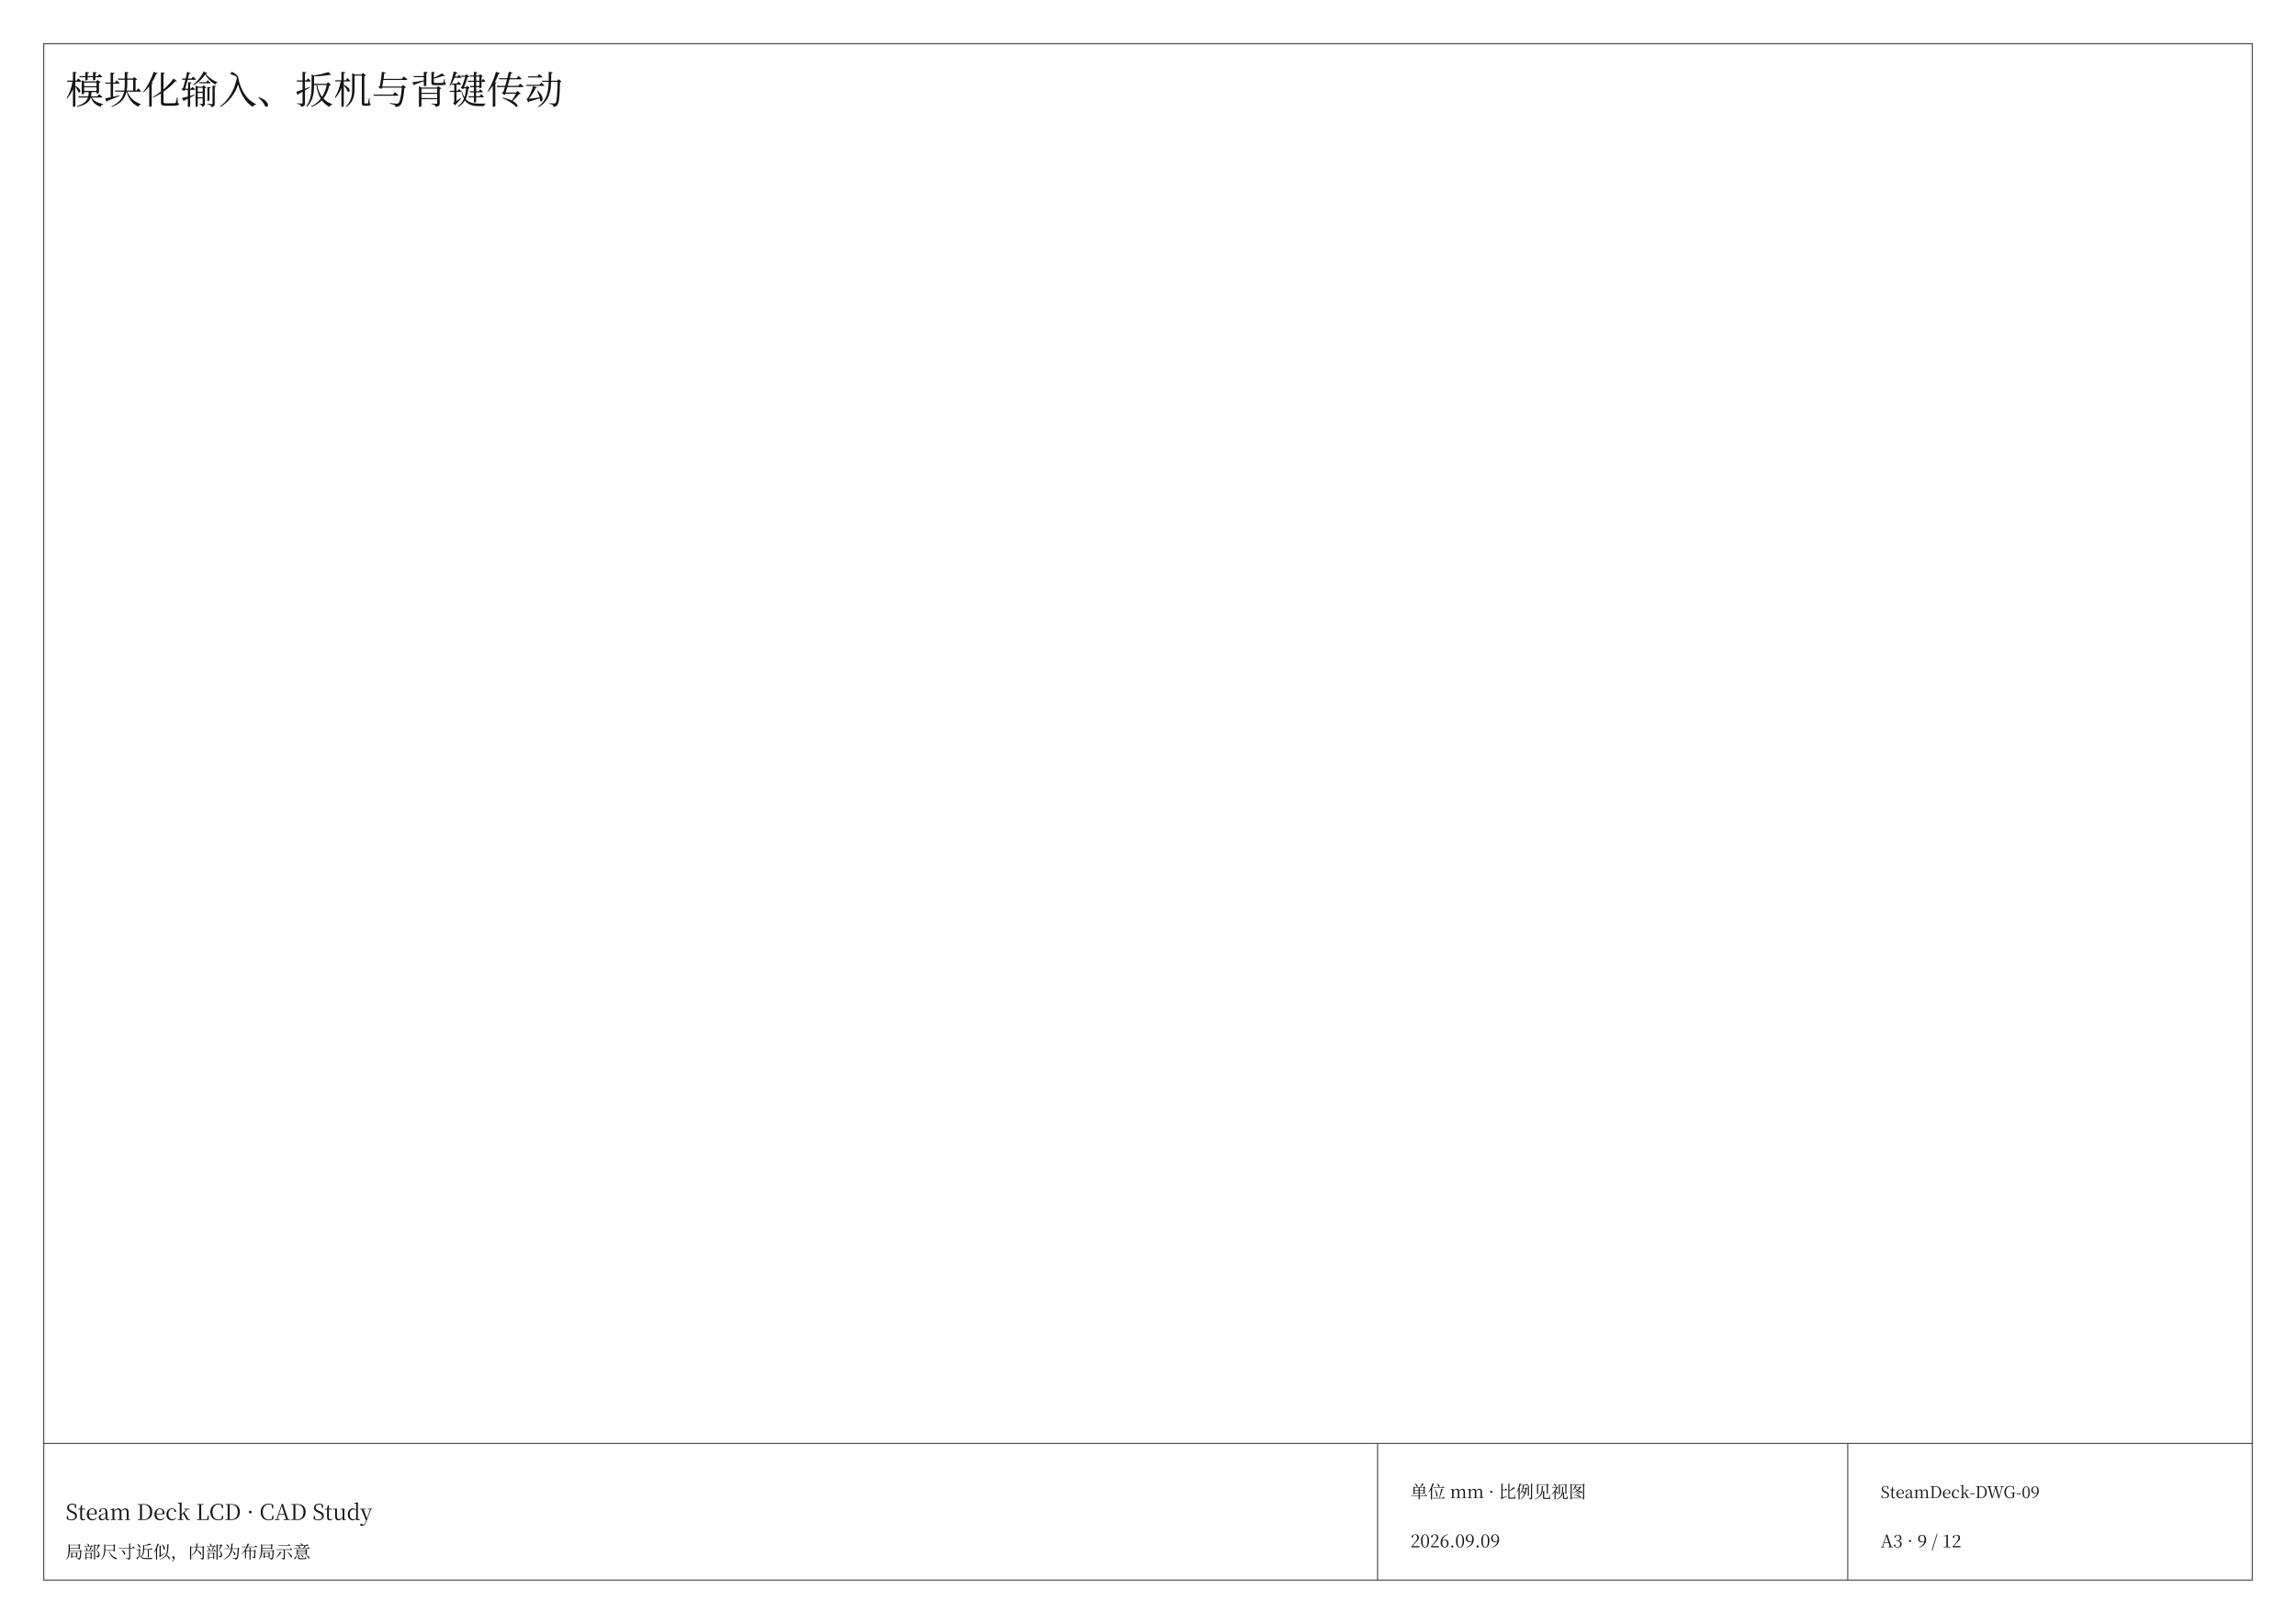
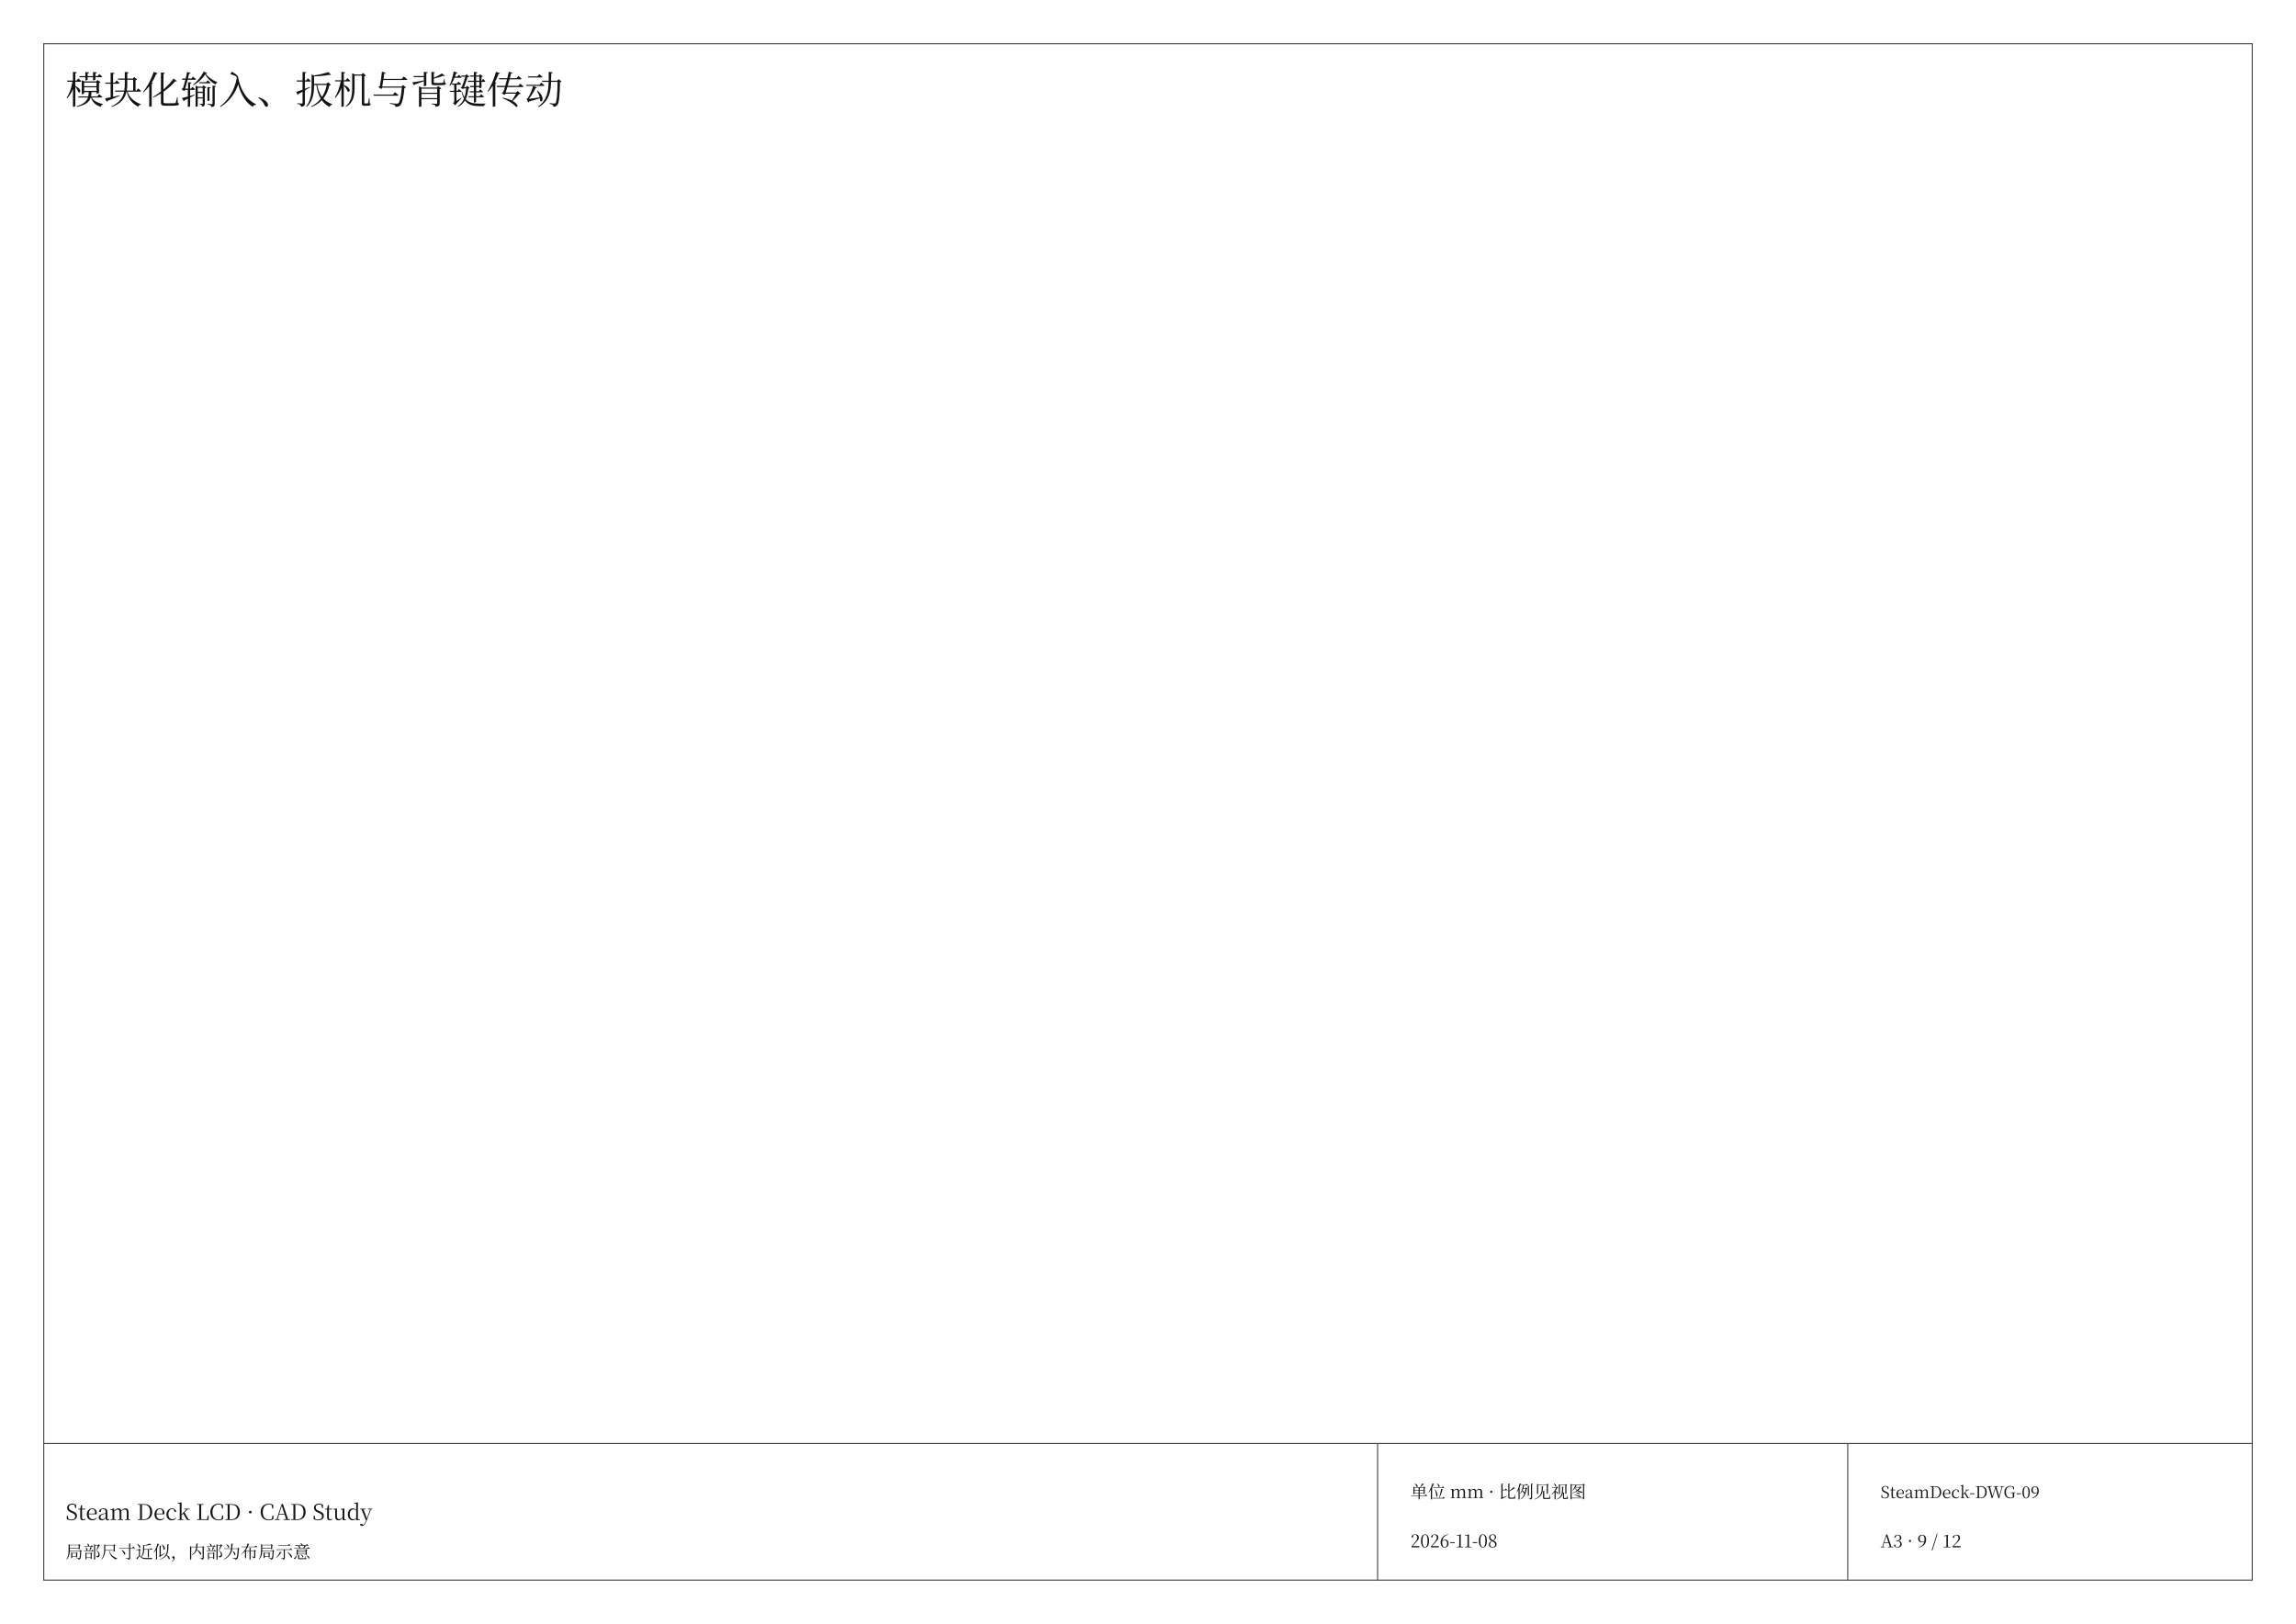
<svg xmlns="http://www.w3.org/2000/svg" width="420mm" height="297mm" viewBox="0 0 420 297">
  <g fill="none" stroke="#504e49" stroke-width=".2">
    <rect x="8" y="8" width="404" height="281" />
    <path d="M 8 264 H 412 M 252 264 V 289 M 338 264 V 289" />
  </g>
  <g font-family="Noto Serif CJK SC" fill="#141413">
    <text x="12" y="19" font-size="7.0">模块化输入、扳机与背键传动</text>
    <text x="12" y="278" font-size="4.0">Steam Deck LCD · CAD Study</text>
    <text x="12" y="285" font-size="3.2">局部尺寸近似，内部为布局示意</text>
    <text x="258" y="274" font-size="3.2">单位 mm · 比例见视图</text>
-     <text x="258" y="283" font-size="3.2">2026.09.09</text>
+     <text x="258" y="283" font-size="3.2">2026-11-08</text>
    <text x="344" y="274" font-size="3.0">SteamDeck-DWG-09</text>
    <text x="344" y="283" font-size="3.2">A3 · 9 / 12</text>
  </g>
</svg>
